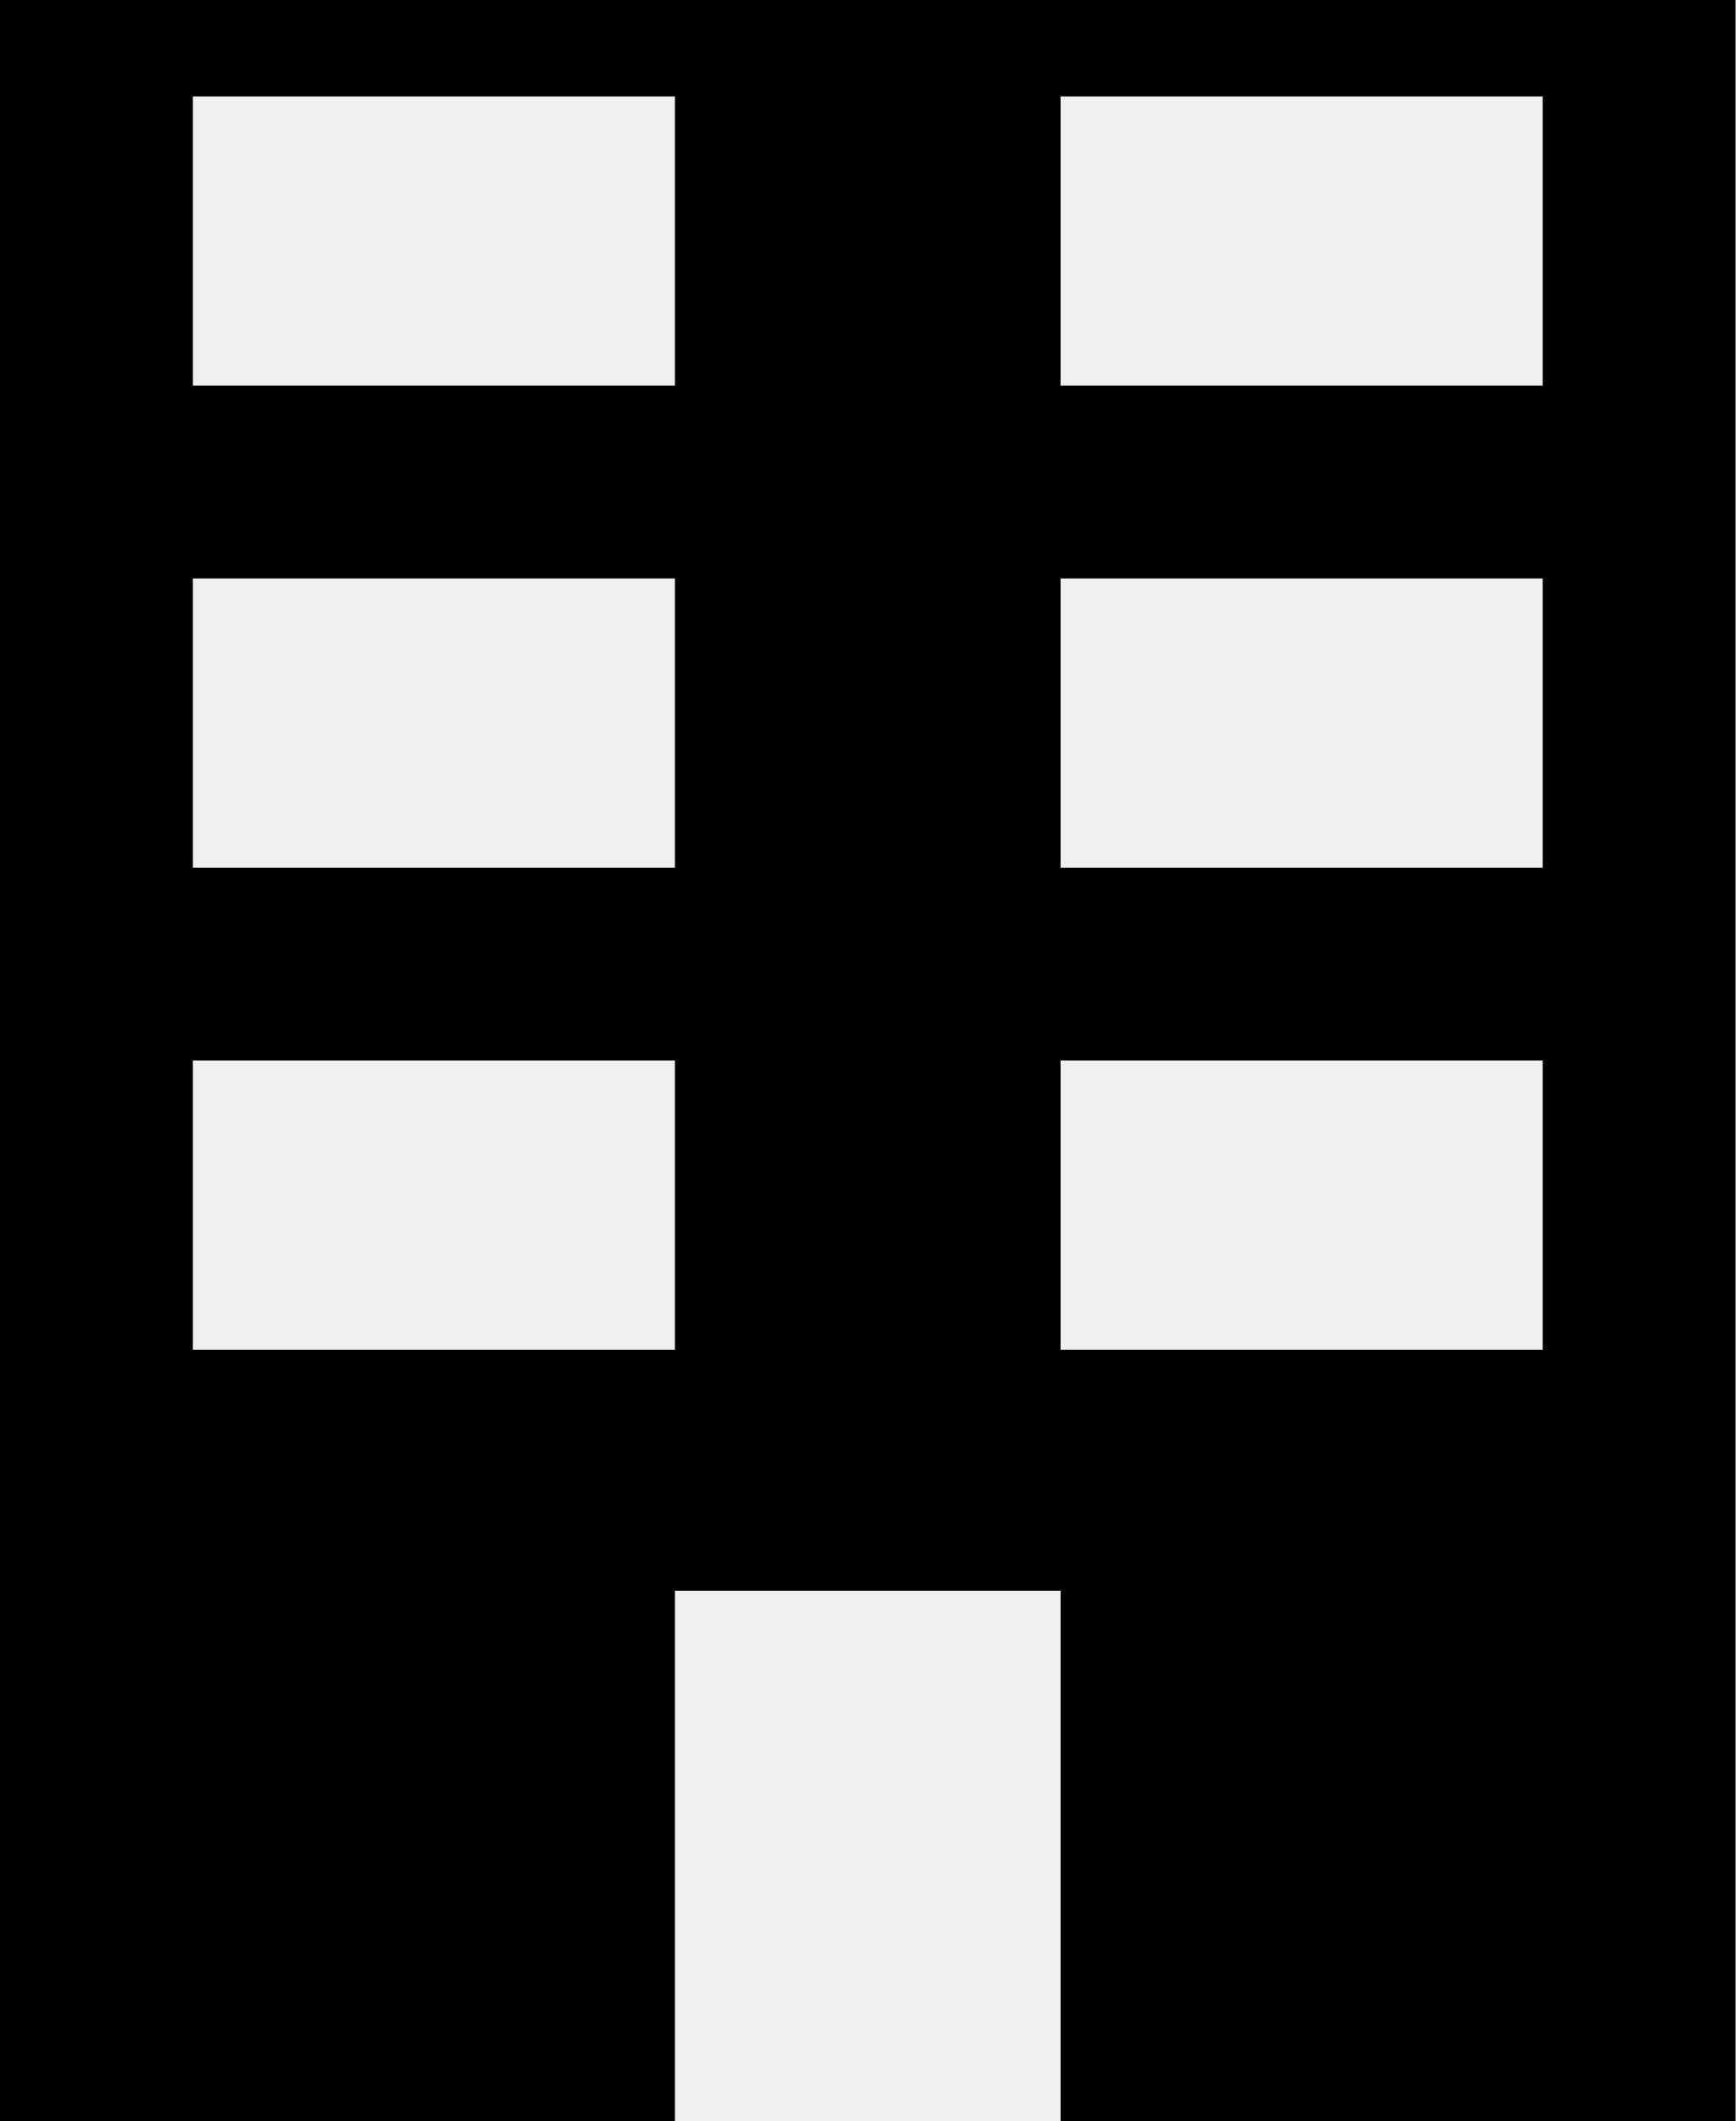
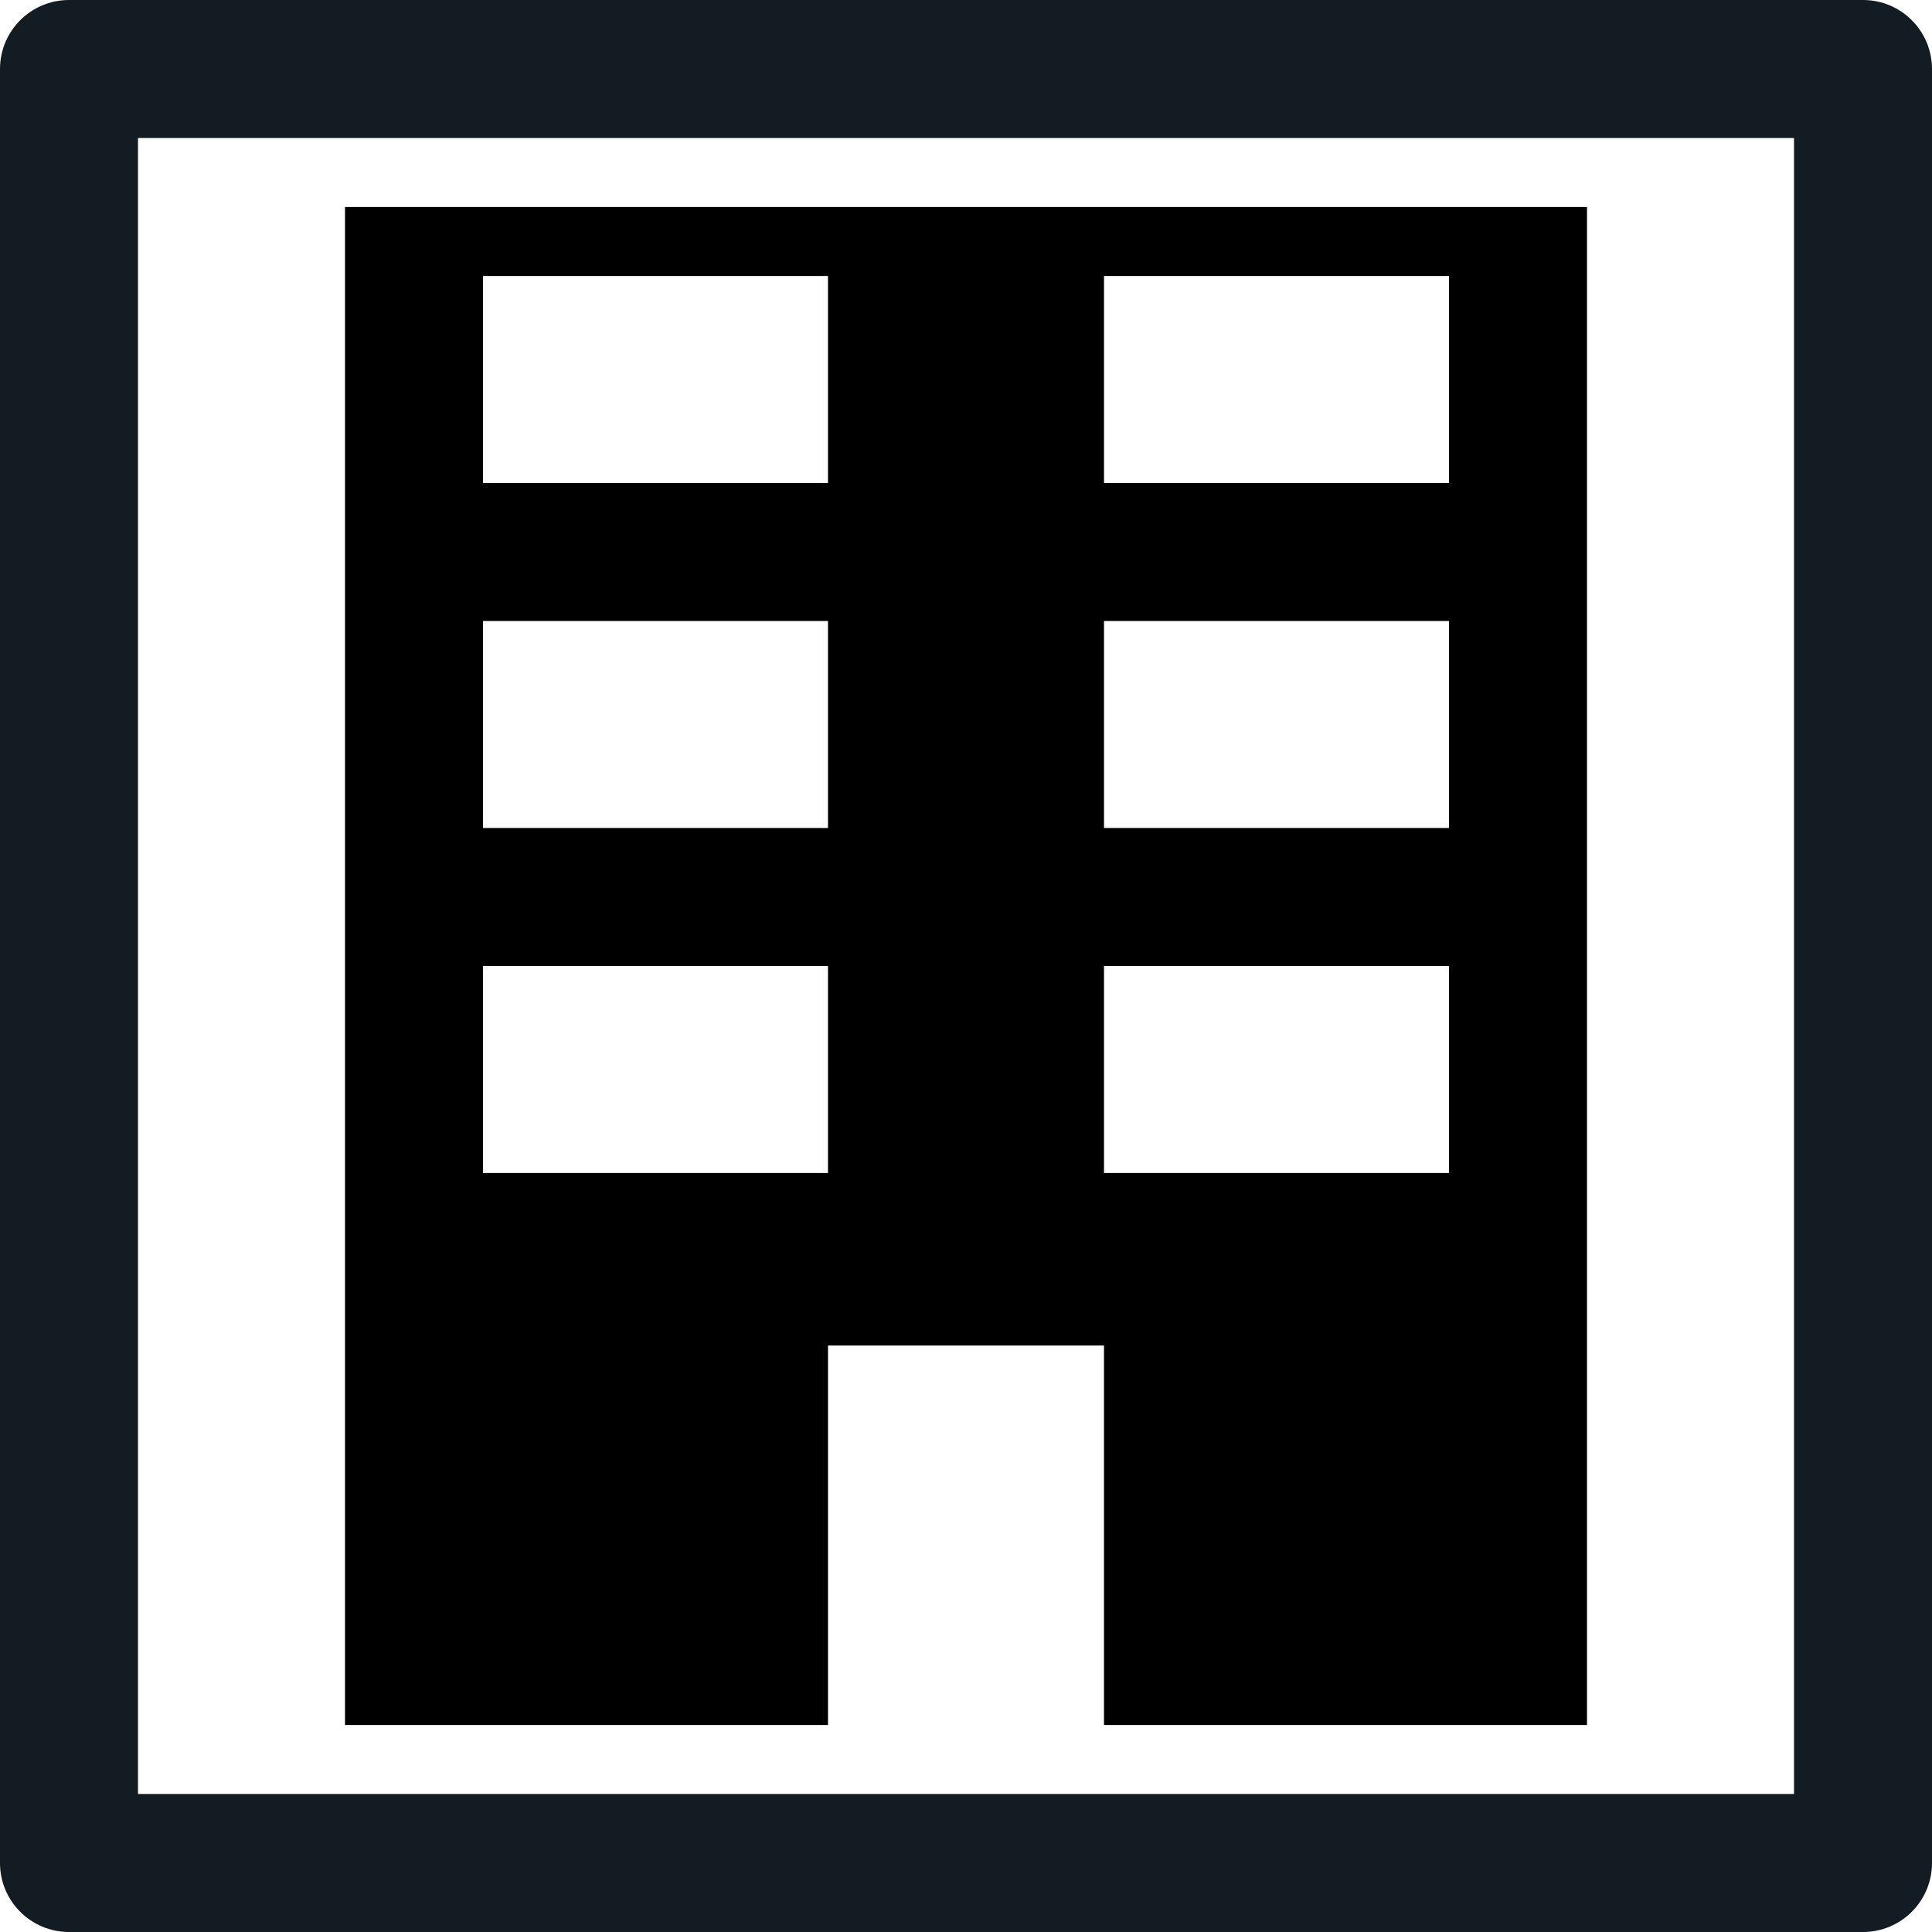
- <svg xmlns="http://www.w3.org/2000/svg" width="18" height="22" viewBox="0 0 18 22" fill="none">
-   <path fill-rule="evenodd" clip-rule="evenodd" d="M18 22H11V16.5H7V22H0V0H18V22ZM2 14H7V11H2V14ZM11 14H16V11H11V14ZM2 9H7V6H2V9ZM11 6V9H16V6H11ZM2 4H7V1H2V4ZM11 4H16V1H11V4Z" fill="black" />
+ <svg xmlns="http://www.w3.org/2000/svg" width="28" height="28" viewBox="0 0 28 28" fill="none">
+   <g clip-path="url(#clip0_34_96)">
+     <rect width="28" height="28" fill="white" />
+     <mask id="path-1-inside-1_34_96" fill="white">
+       <rect width="28" height="28" rx="1" />
+     </mask>
+     <rect width="28" height="28" rx="1" fill="white" stroke="#131C22" stroke-width="4" mask="url(#path-1-inside-1_34_96)" />
+     <path d="M23 25H16V19.5H12V25H5V3H23V25ZM7 17H12V14H7V17ZM16 17H21V14H16V17ZM7 12H12V9H7V12ZM16 9V12H21V9H16ZM7 7H12V4H7V7ZM16 7H21V4H16V7Z" fill="black" />
+   </g>
+   <defs>
+     <clipPath id="clip0_34_96">
+       <rect width="28" height="28" fill="white" />
+     </clipPath>
+   </defs>
</svg>
